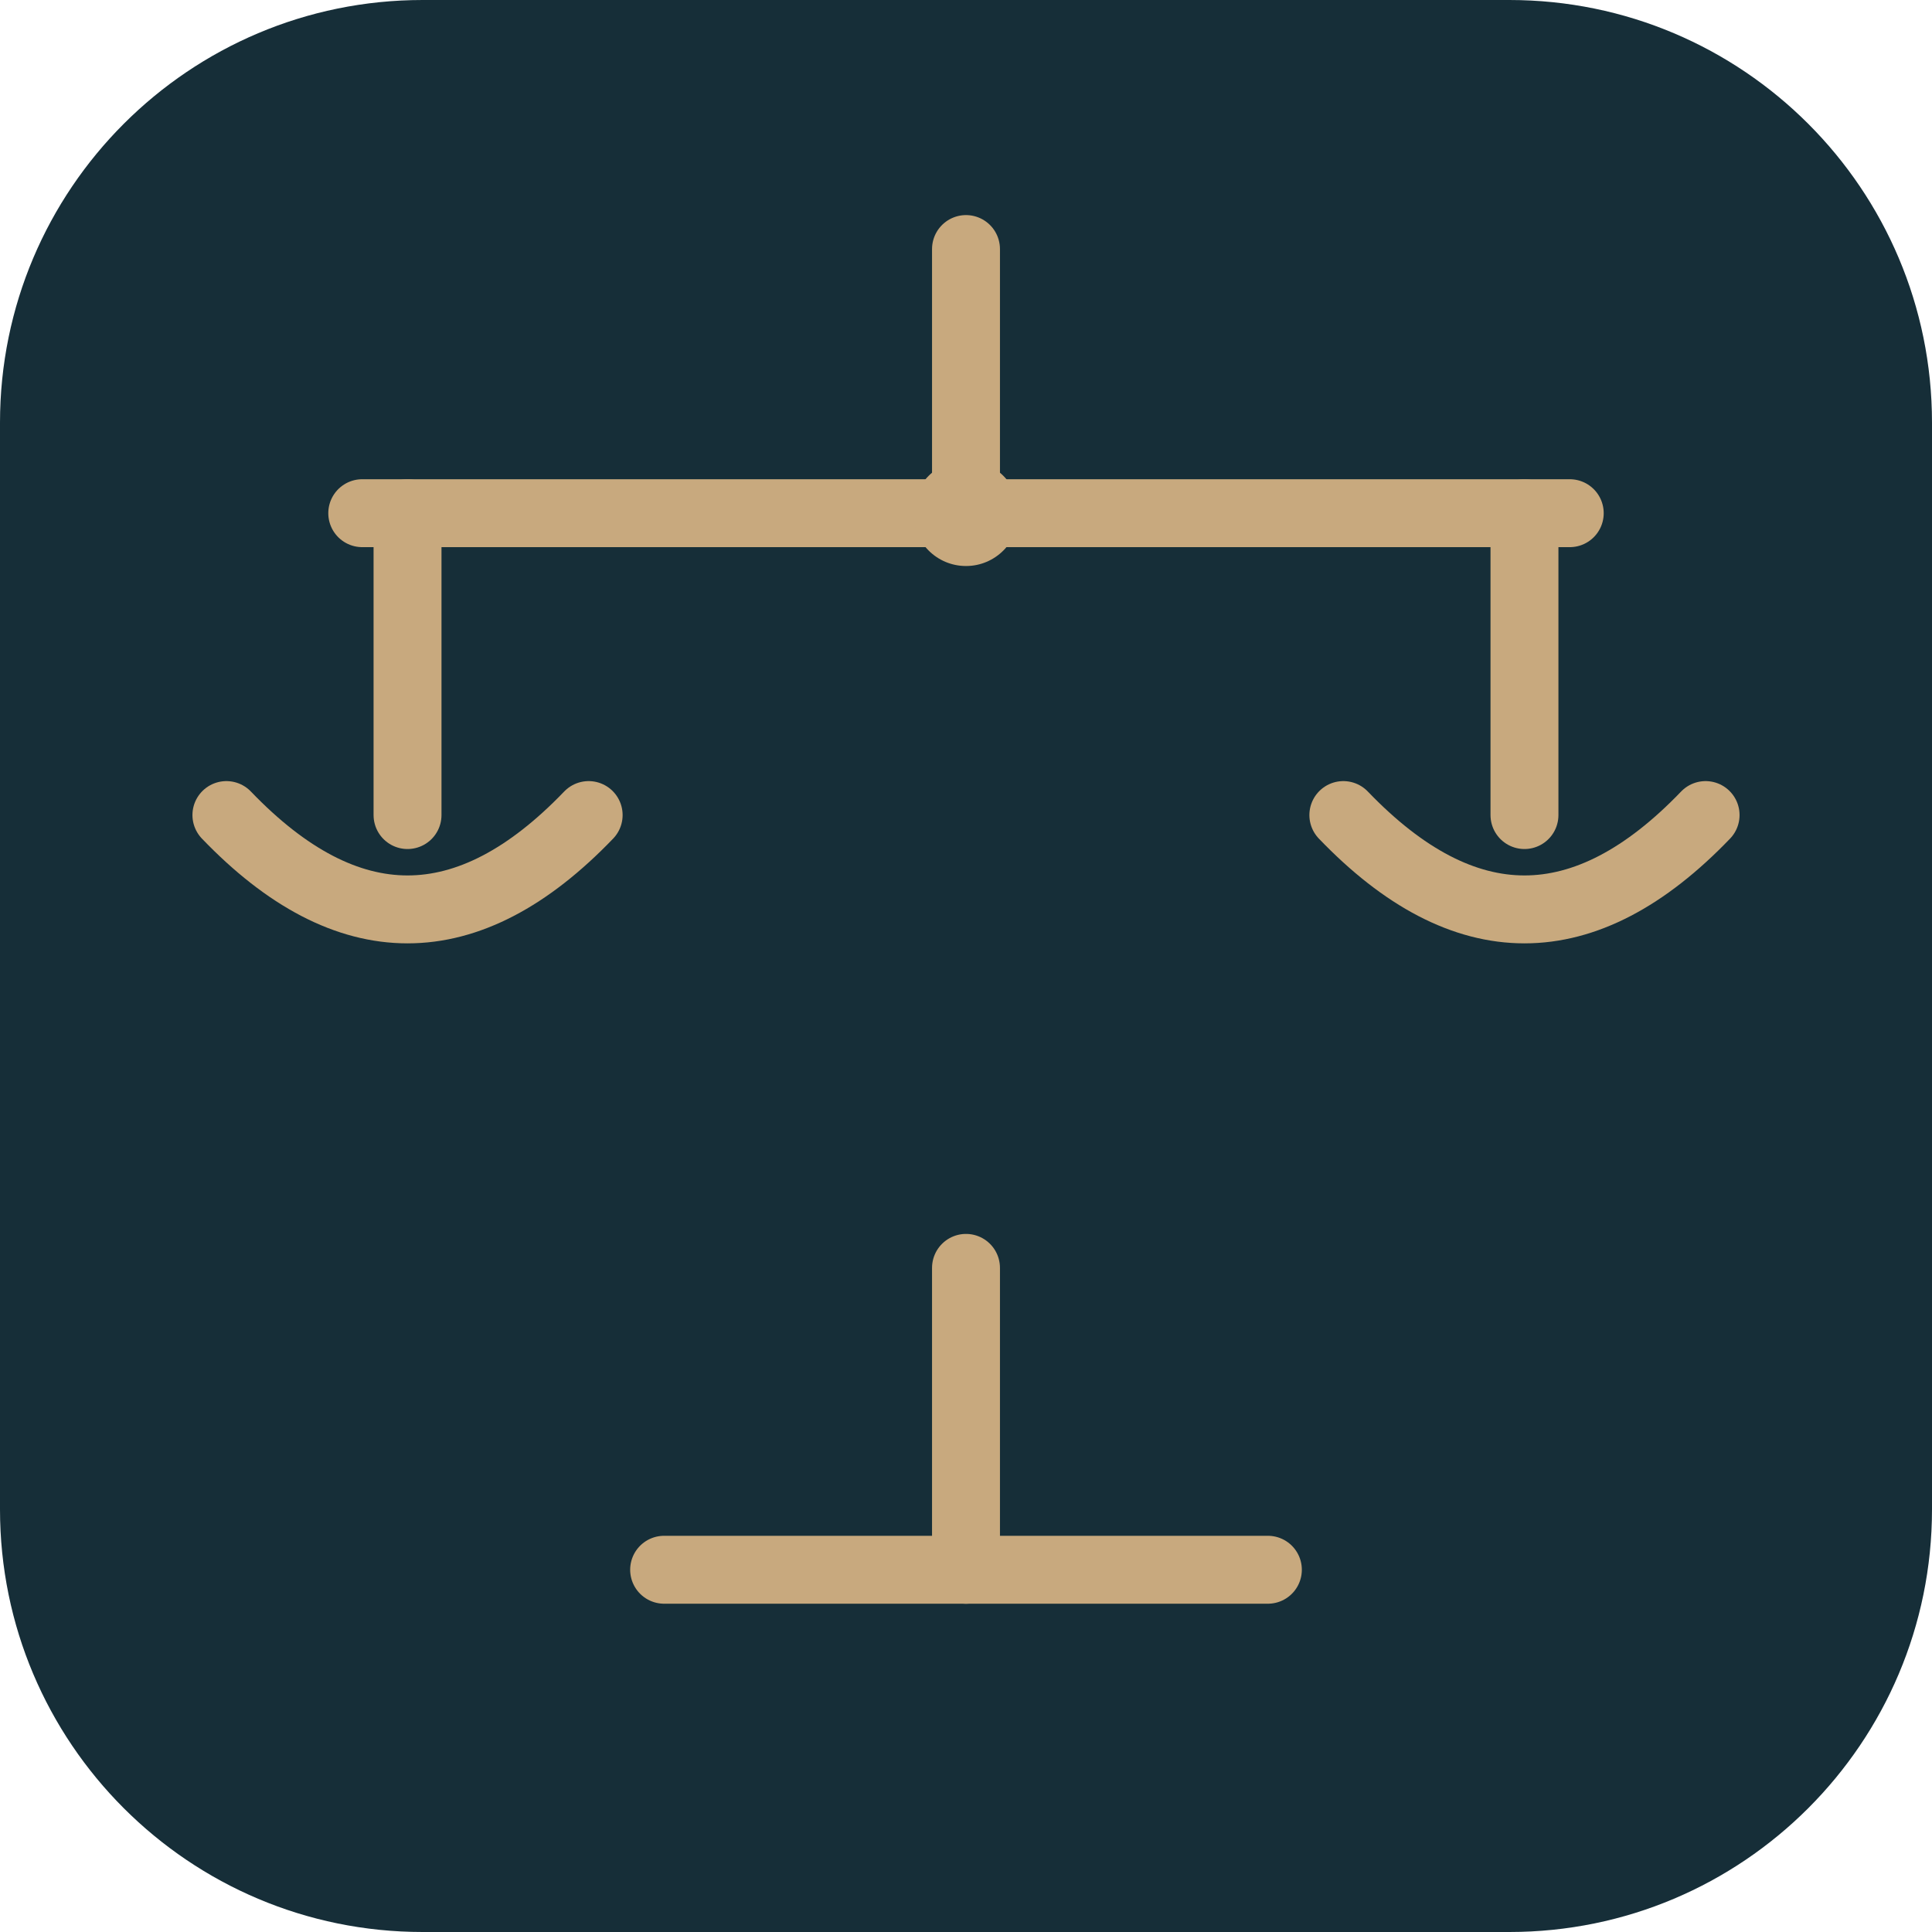
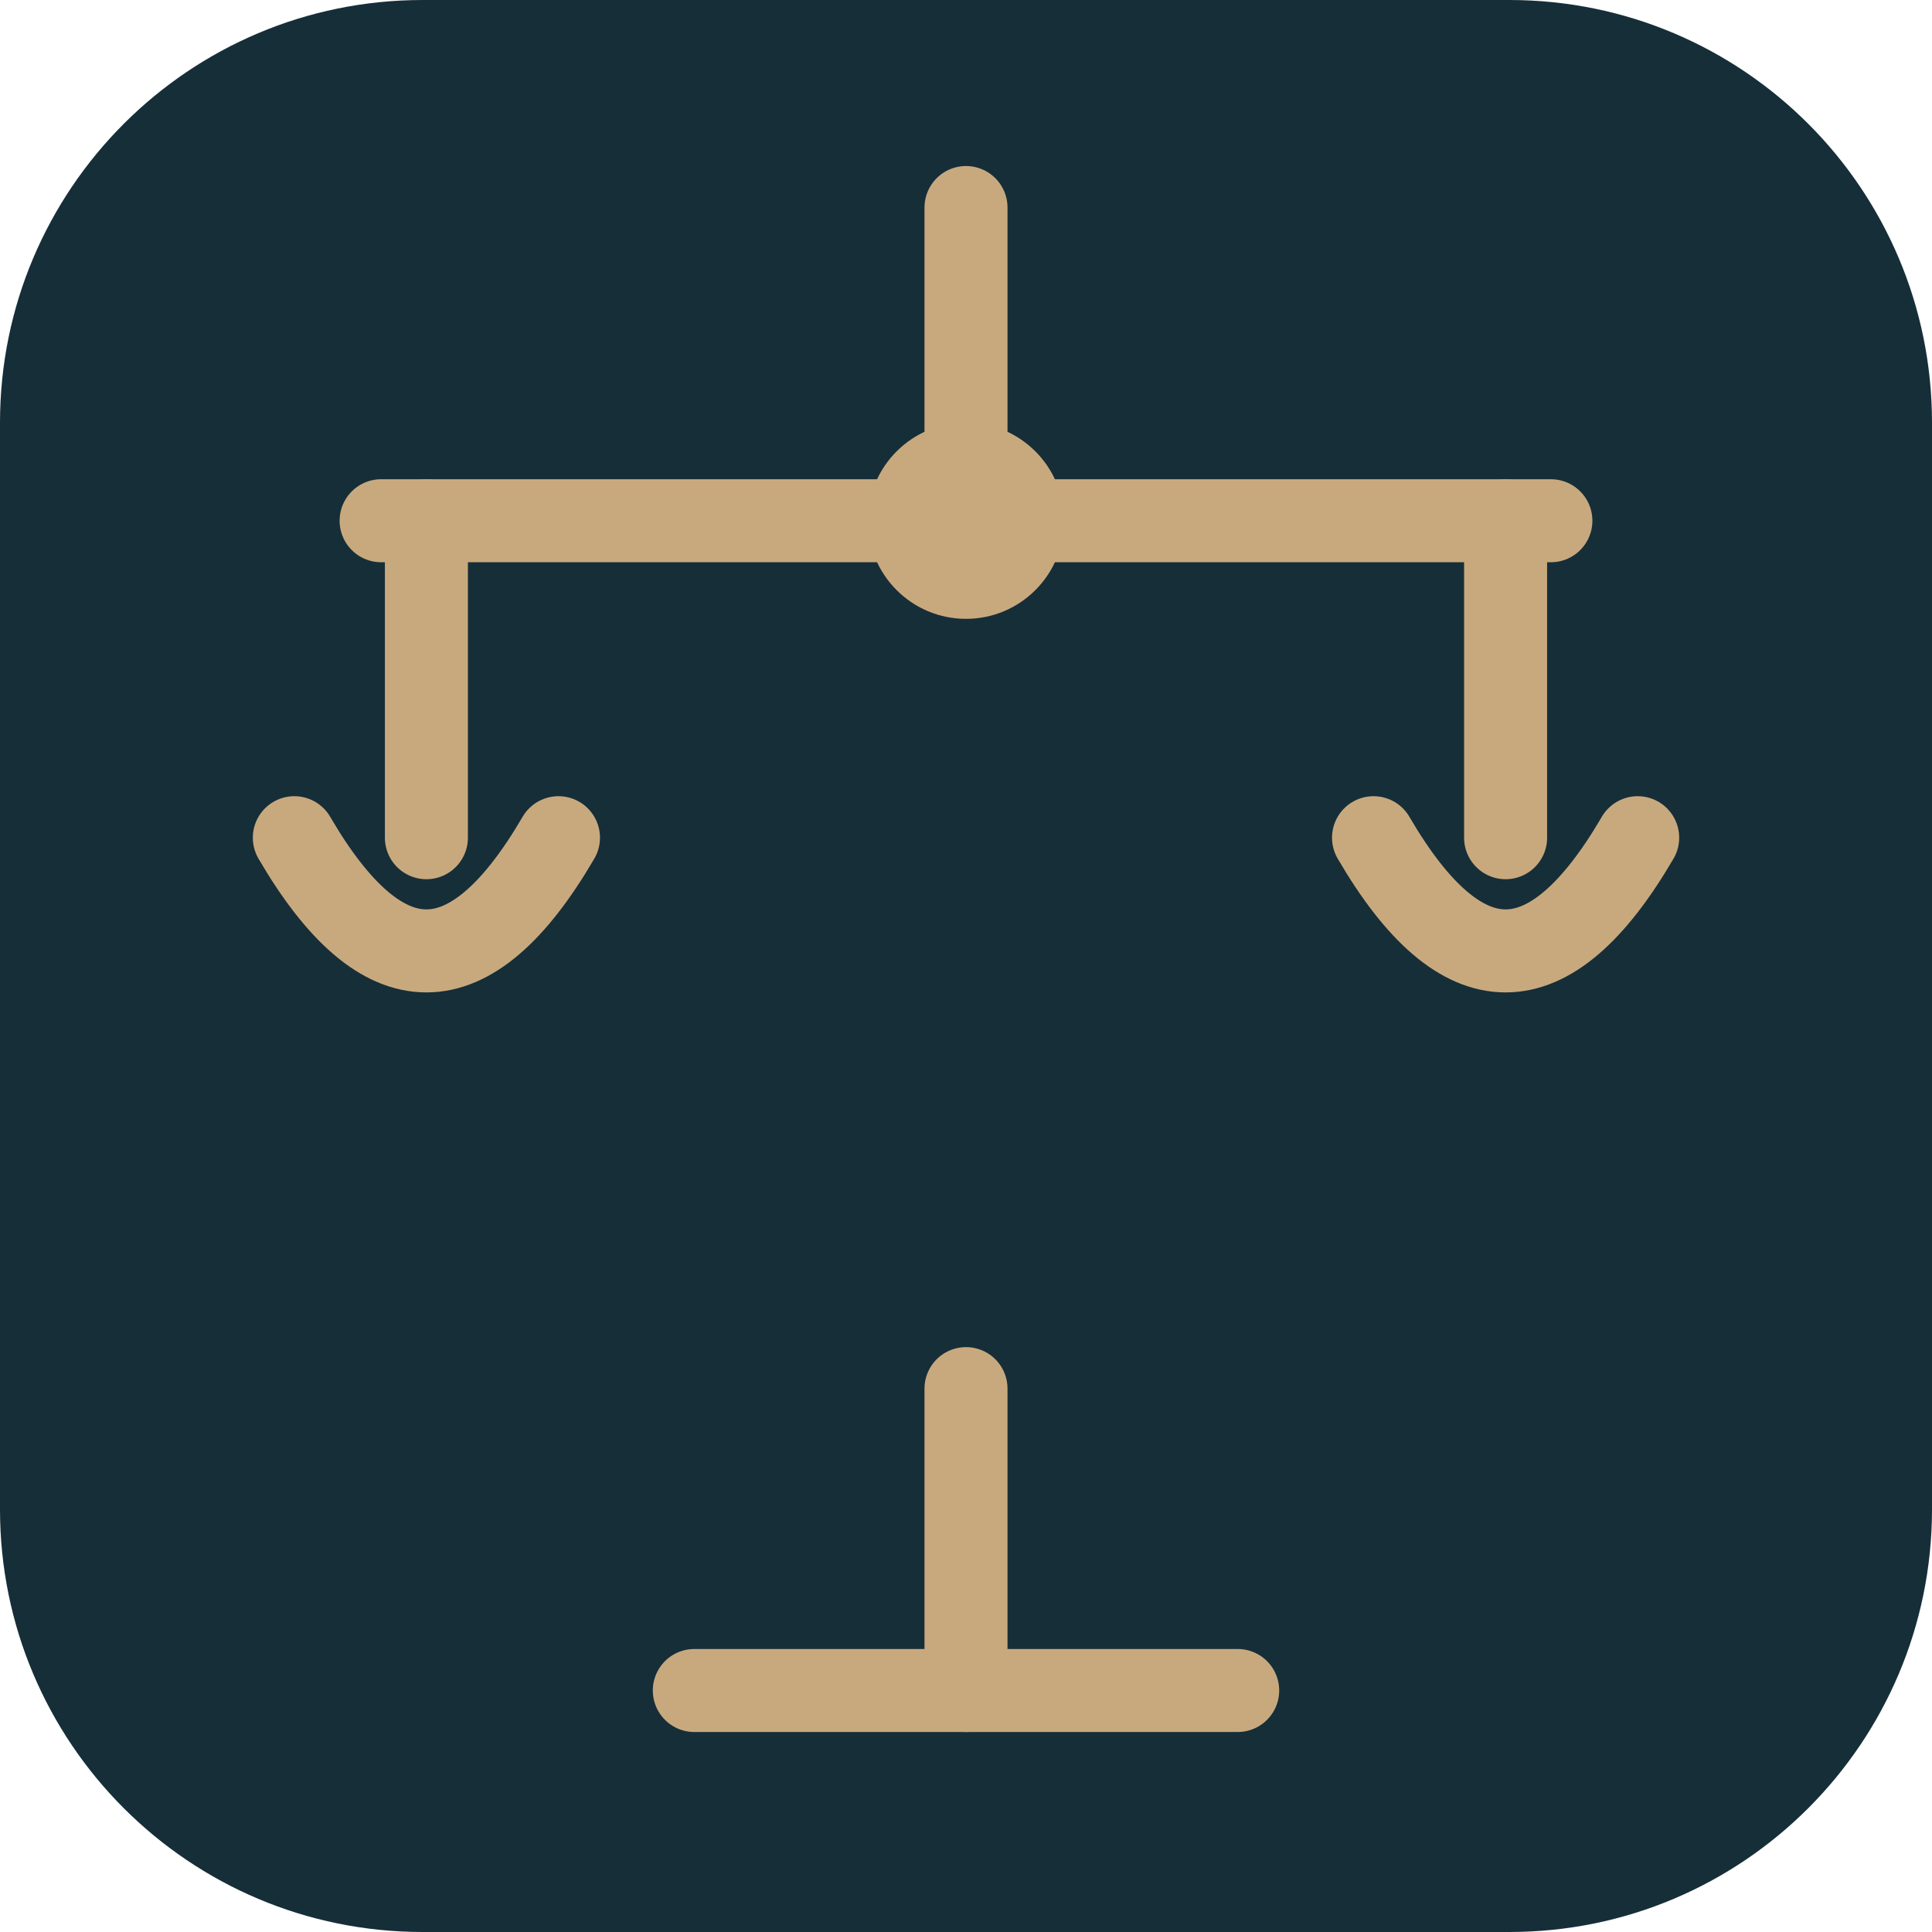
<svg xmlns="http://www.w3.org/2000/svg" viewBox="0 0 512 512">
  <rect width="512" height="512" rx="112" fill="#162E38" />
-   <g transform="translate(256,256)" fill="none" stroke="#C8A97E" stroke-width="18" stroke-linecap="round" stroke-linejoin="round">
-     <line x1="0" y1="-190" x2="0" y2="-120" />
-     <line x1="-160" y1="-120" x2="160" y2="-120" />
-     <circle cx="0" cy="-120" r="14" fill="#C8A97E" stroke="none" />
-     <line x1="-148" y1="-120" x2="-148" y2="-40" />
-     <line x1="148" y1="-120" x2="148" y2="-40" />
-     <path d="M-196 -40 Q-148 10 -100 -40" />
-     <path d="M100 -40 Q148 10 196 -40" />
-     <line x1="0" y1="80" x2="0" y2="160" />
-     <line x1="-80" y1="160" x2="80" y2="160" />
+   <g transform="translate(256,260)" fill="none" stroke="#C8A97E" stroke-width="22" stroke-linecap="round" stroke-linejoin="round">
+     <line x1="0" y1="-205" x2="0" y2="-122" />
+     <line x1="-155" y1="-122" x2="155" y2="-122" />
+     <circle cx="0" cy="-122" r="26" fill="#C8A97E" stroke="none" />
+     <line x1="-143" y1="-122" x2="-143" y2="-38" />
+     <line x1="143" y1="-122" x2="143" y2="-38" />
+     <path d="M-178 -38 Q-143 22 -108 -38" />
+     <path d="M108 -38 Q143 22 178 -38" />
+     <line x1="0" y1="108" x2="0" y2="188" />
+     <line x1="-72" y1="188" x2="72" y2="188" />
  </g>
</svg>
